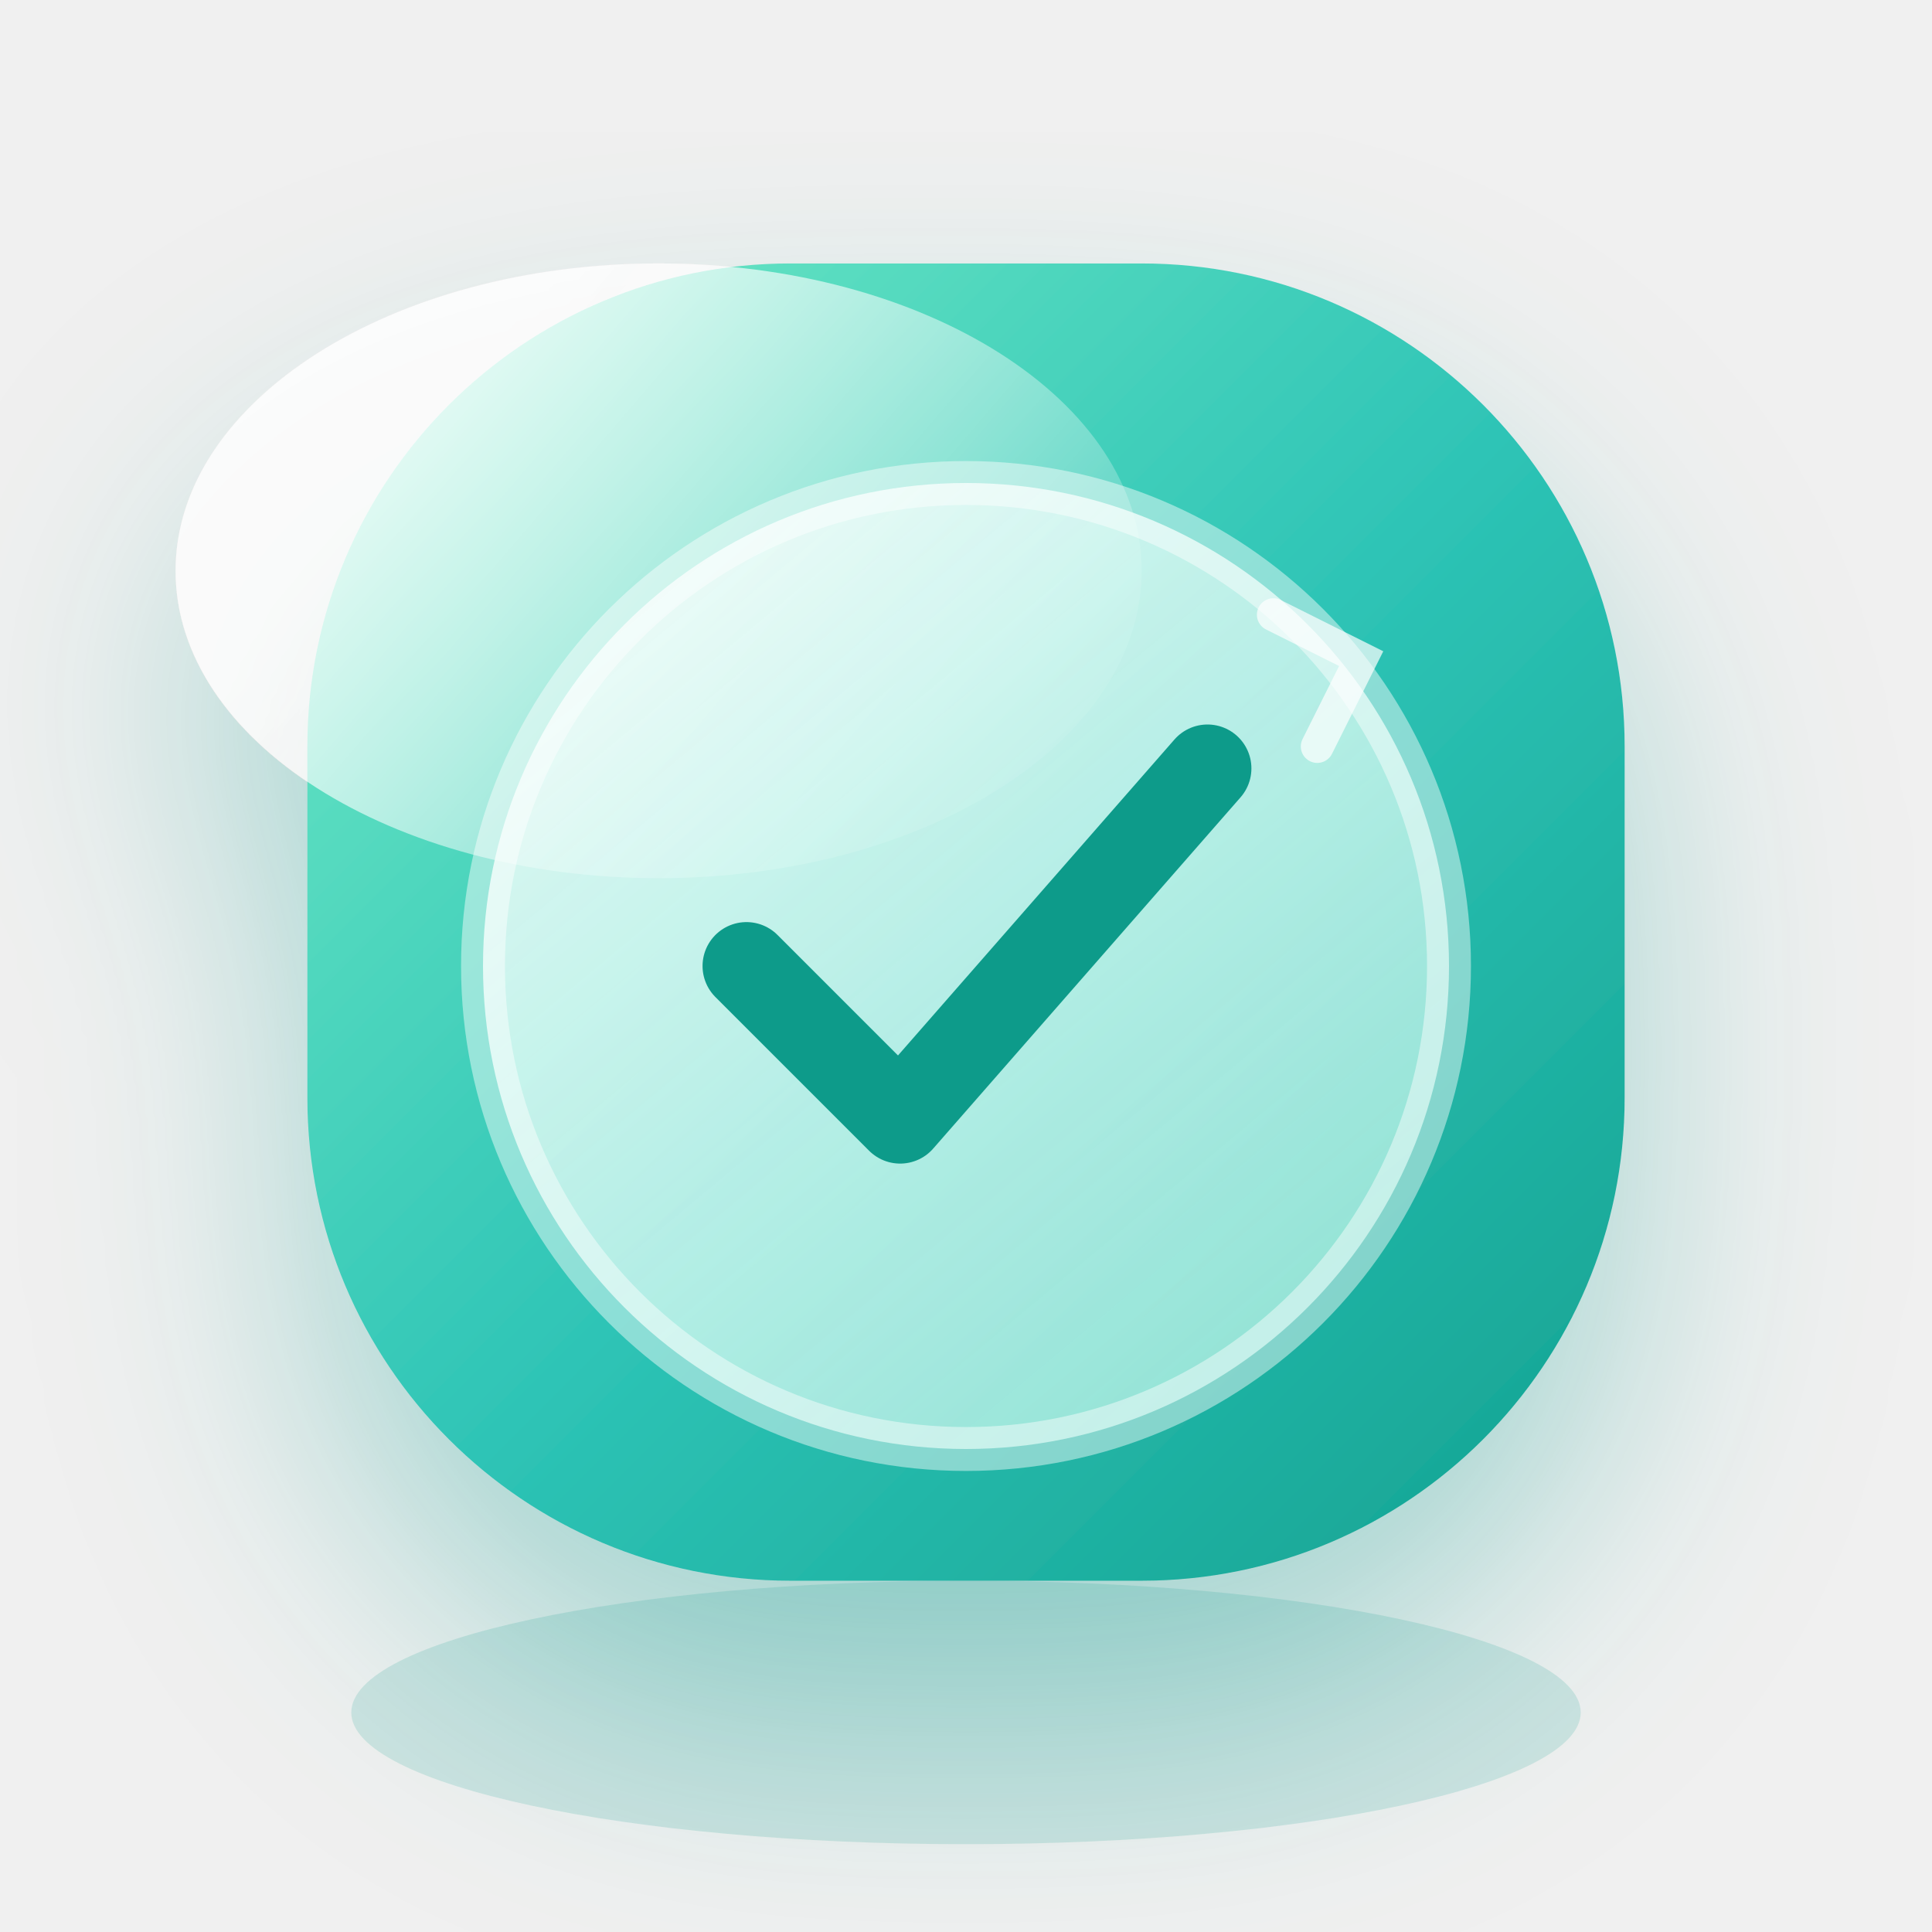
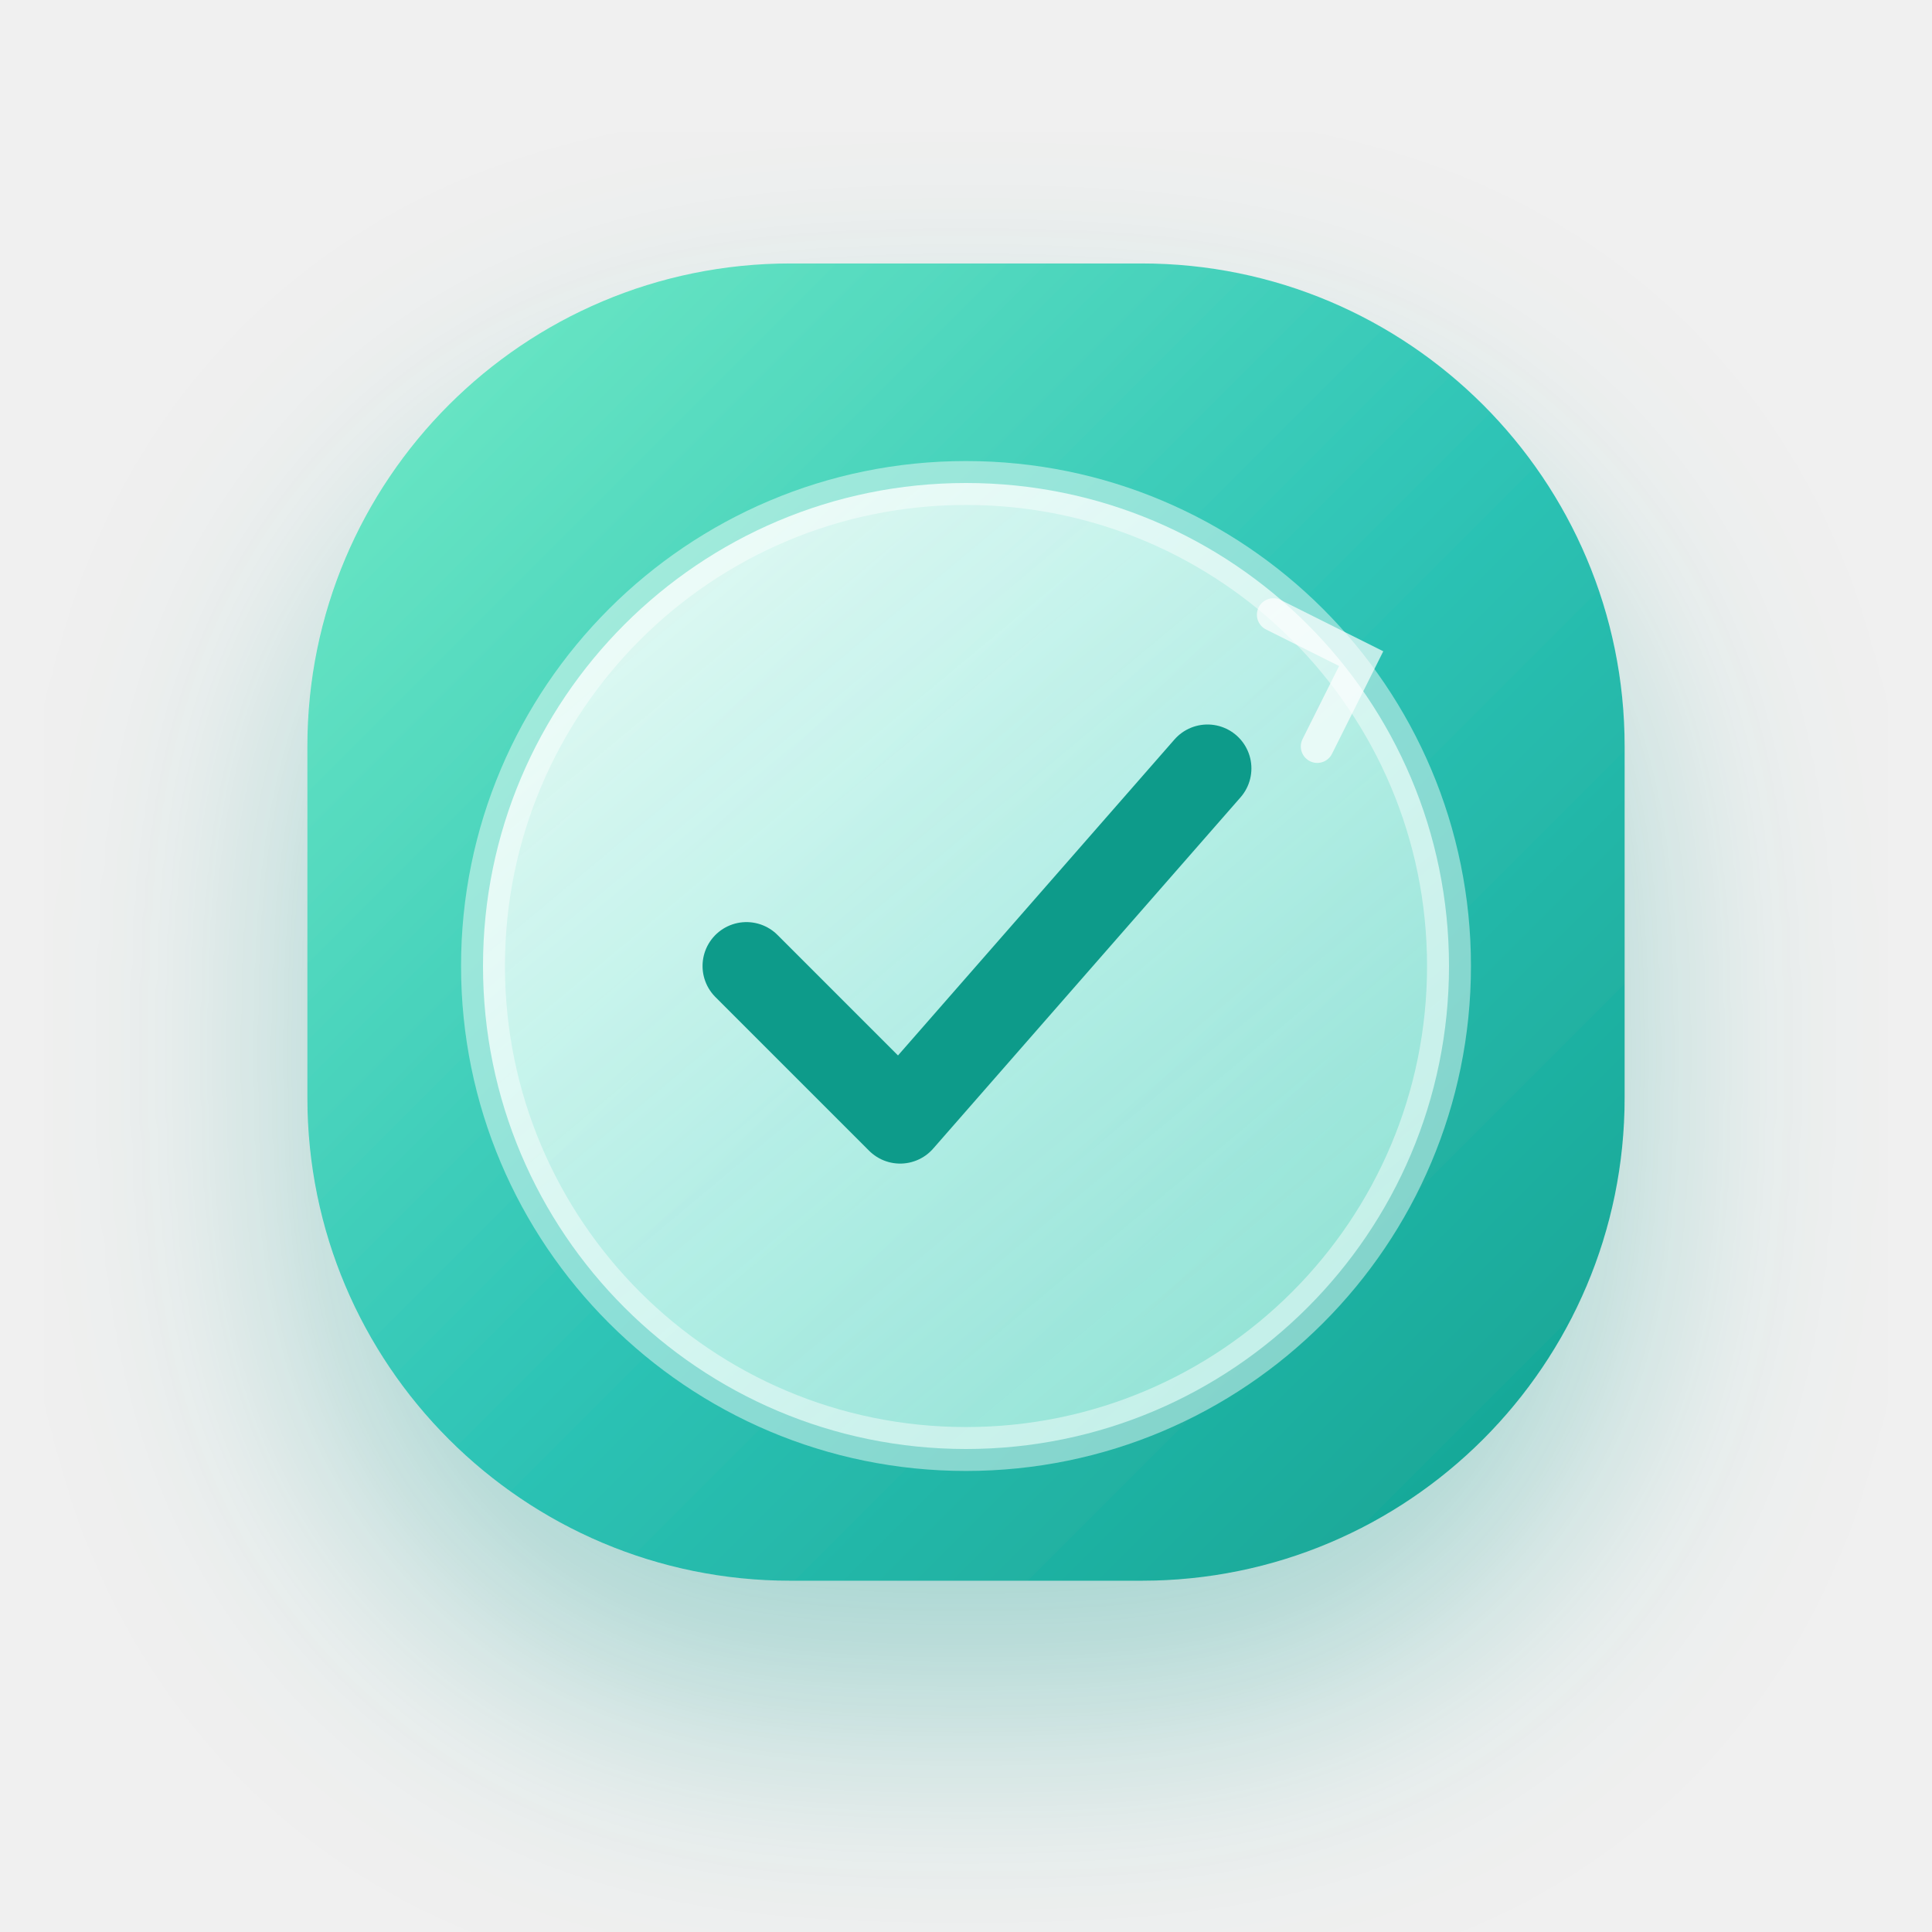
<svg xmlns="http://www.w3.org/2000/svg" viewBox="0 0 88 88" fill="none" role="img" aria-hidden="true">
  <defs>
    <linearGradient id="qa-bg" x1="10" y1="10" x2="78" y2="78" gradientUnits="userSpaceOnUse">
      <stop offset="0%" stop-color="#7CF0C8" />
      <stop offset="50%" stop-color="#2EC4B6" />
      <stop offset="100%" stop-color="#0E9B8A" />
    </linearGradient>
    <linearGradient id="qa-ring" x1="24" y1="20" x2="64" y2="68" gradientUnits="userSpaceOnUse">
      <stop offset="0%" stop-color="#FFFFFF" stop-opacity="0.95" />
      <stop offset="100%" stop-color="#B8F5E8" stop-opacity="0.75" />
    </linearGradient>
    <linearGradient id="qa-shine" x1="22" y1="16" x2="50" y2="40" gradientUnits="userSpaceOnUse">
      <stop offset="0%" stop-color="#FFFFFF" stop-opacity="0.8" />
      <stop offset="100%" stop-color="#FFFFFF" stop-opacity="0" />
    </linearGradient>
    <filter id="qa-shadow" x="-20%" y="-20%" width="140%" height="150%">
      <feDropShadow dx="0" dy="6" stdDeviation="6" flood-color="#0E9B8A" flood-opacity="0.32" />
    </filter>
  </defs>
-   <ellipse cx="44" cy="78" rx="28" ry="6" fill="#0E9B8A" opacity="0.16" />
  <g filter="url(#qa-shadow)">
    <rect x="14" y="12" width="60" height="60" rx="22" fill="url(#qa-bg)" />
-     <ellipse cx="30" cy="26" rx="22" ry="14" fill="url(#qa-shine)" />
    <circle cx="44" cy="44" r="22" fill="url(#qa-ring)" opacity="0.92" />
    <circle cx="44" cy="44" r="22" stroke="#FFFFFF" stroke-width="2" opacity="0.45" />
    <path d="M34 44l7 7 14-16" stroke="#0E9B8A" stroke-width="4" stroke-linecap="round" stroke-linejoin="round" />
    <path d="M58 28l4 2-2 4" stroke="#FFFFFF" stroke-width="1.5" stroke-linecap="round" opacity="0.7" />
  </g>
</svg>
